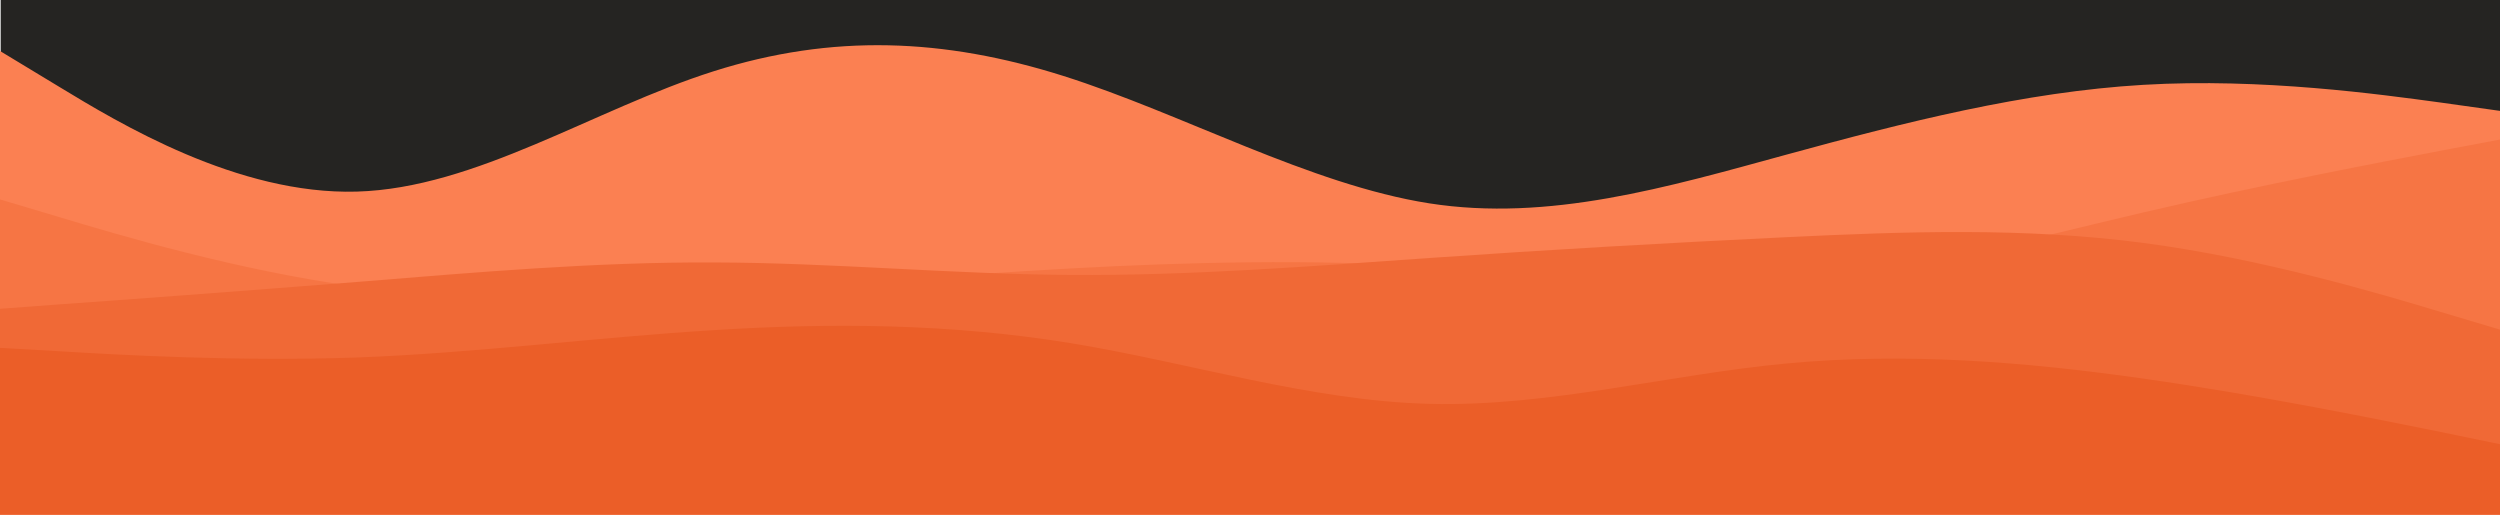
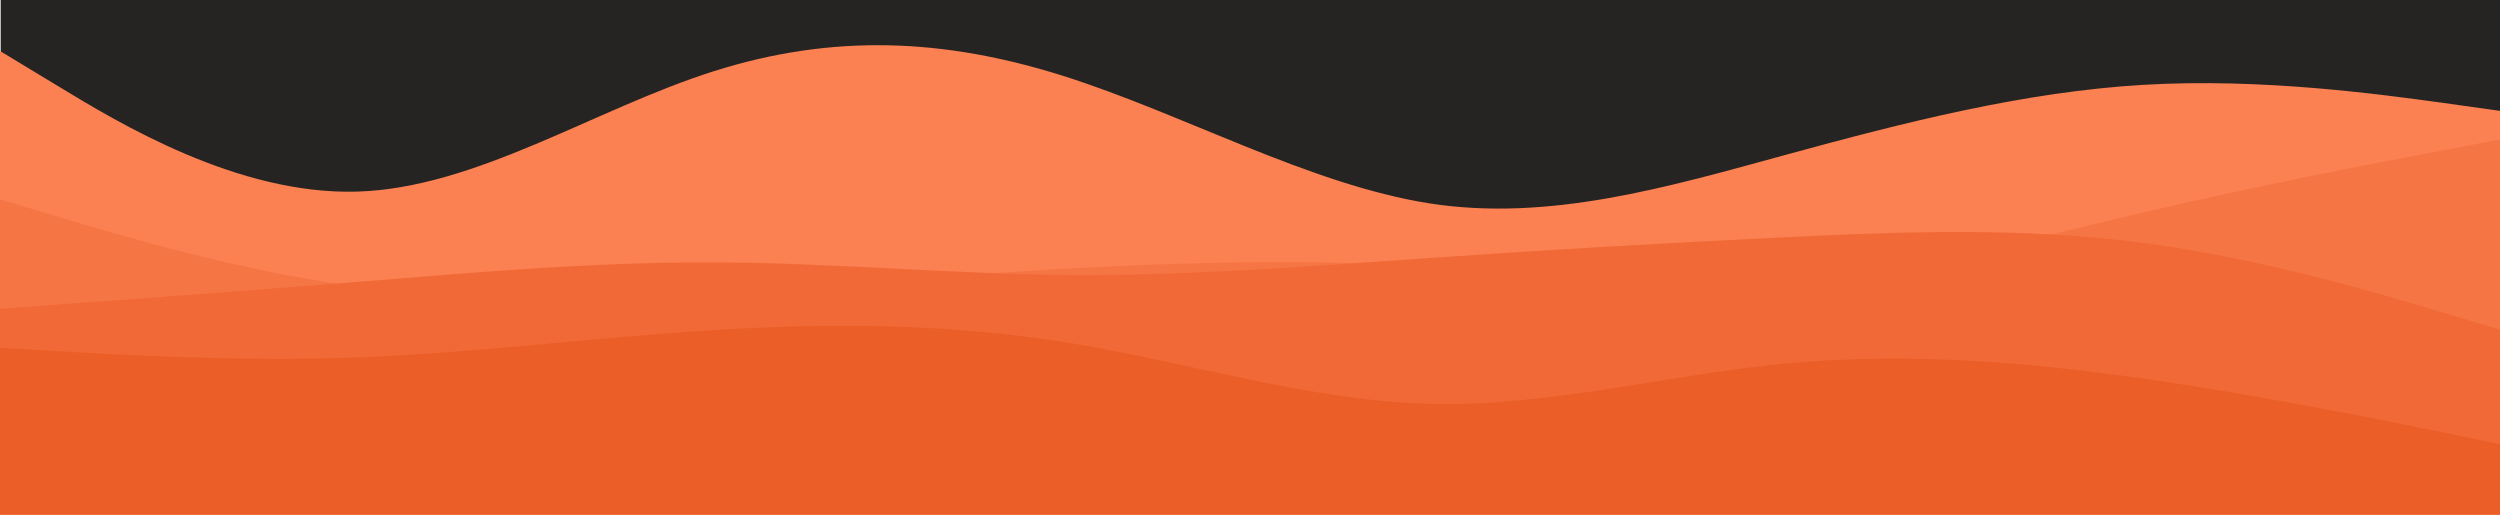
- <svg xmlns="http://www.w3.org/2000/svg" id="visual" viewBox="0 0 960 197.577" width="960" height="197.577" version="1.1">
-   <defs id="defs190">
-     <clipPath clipPathUnits="userSpaceOnUse" id="clipPath198">
-       <rect style="opacity:0.66;fill:#0000ff;fill-rule:evenodd" id="rect200" width="959.739" height="197.577" x="0.261" y="103.423" />
+ <svg xmlns="http://www.w3.org/2000/svg" width="960" height="198">
+   <defs>
+     <clipPath clipPathUnits="userSpaceOnUse" id="prefix__a">
+       <path opacity=".66" fill-rule="evenodd" d="M.261 103.423H960V301H.261z" />
    </clipPath>
  </defs>
-   <rect x="0" y="0" width="960" height="300" fill="#252422" id="rect177" clip-path="url(#clipPath198)" transform="translate(0,-103.4227)" />
-   <path d="m 0,19.577 22.8,13.8 c 22.9,13.9 68.5,41.5 114.2,40.2 45.7,-1.3 91.3,-31.7 137,-46.2 45.7,-14.5 88.461,-12.708 134.361,1.792 45.8,14.5 94.639,41.708 140.439,48.908 45.9,7.2 91.5,-6.2 137.2,-18.7 45.7,-12.5 91.3,-24.1 137,-26.8 45.7,-2.7 91.3,3.7 114.2,6.8 l 22.8,3.2 V 197.577 H 937.2 823 686 548.8 411.2 274 137 22.8 0 Z" fill="#fb8052" id="path179" />
-   <path d="m 0,76.577 22.8,6.8 c 22.9,6.9 68.5,20.5 114.2,26.7 45.7,6.2 91.3,4.8 137,2.2 45.7,-2.7 91.3,-6.7 137.2,-9.2 45.8,-2.5 91.8,-3.5 137.6,-0.8 45.9,2.6 91.5,9 137.2,5.8 45.7,-3.2 91.3,-15.8 137,-26.5 45.7,-10.7 91.3,-19.3 114.2,-23.7 l 22.8,-4.3 V 197.577 h -22.8 c -22.9,0 -68.5,0 -114.2,0 -45.7,0 -91.3,0 -137,0 -45.7,0 -91.3,0 -137.2,0 -45.8,0 -91.8,0 -137.6,0 -45.9,0 -91.5,0 -137.2,0 -45.7,0 -91.3,0 -137,0 -45.7,0 -91.3,0 -114.2,0 H 0 Z" fill="#f67544" id="path181" />
-   <path d="m 0,118.577 22.8,-1.7 c 22.9,-1.6 68.5,-5 114.2,-8.6 45.7,-3.7 91.3,-7.7 137,-7.5 45.7,0.1 91.3,4.5 137.2,4.8 45.8,0.3 91.8,-3.3 137.6,-6.5 45.9,-3.2 91.5,-5.8 137.2,-8 45.7,-2.2 91.3,-3.8 137,2.2 45.7,6 91.3,19.6 114.2,26.5 l 22.8,6.8 v 71 h -22.8 c -22.9,0 -68.5,0 -114.2,0 -45.7,0 -91.3,0 -137,0 -45.7,0 -91.3,0 -137.2,0 -45.8,0 -91.8,0 -137.6,0 -45.9,0 -91.5,0 -137.2,0 -45.7,0 -91.3,0 -137,0 -45.7,0 -91.3,0 -114.2,0 H 0 Z" fill="#f06936" id="path183" />
-   <path d="m 0,133.577 22.8,1.3 c 22.9,1.4 68.5,4 114.2,2.4 45.7,-1.7 91.3,-7.7 137,-10.5 45.7,-2.9 91.3,-2.5 137.2,5 45.8,7.5 91.8,22.1 137.6,23.3 45.9,1.2 91.5,-11.2 137.2,-15.5 45.7,-4.3 91.3,-0.7 137,5.8 45.7,6.5 91.3,15.9 114.2,20.5 l 22.8,4.7 v 27 h -22.8 c -22.9,0 -68.5,0 -114.2,0 -45.7,0 -91.3,0 -137,0 -45.7,0 -91.3,0 -137.2,0 -45.8,0 -91.8,0 -137.6,0 -45.9,0 -91.5,0 -137.2,0 -45.7,0 -91.3,0 -137,0 -45.7,0 -91.3,0 -114.2,0 H 0 Z" fill="#eb5e28" id="path185" />
+   <path fill="#252422" clip-path="url(#prefix__a)" transform="translate(0 -103.423)" d="M0 0h960v300H0z" />
+   <path d="M0 19.577l22.8 13.8c22.9 13.9 68.5 41.5 114.2 40.2 45.7-1.3 91.3-31.7 137-46.2 45.7-14.5 88.46-12.708 134.36 1.792 45.8 14.5 94.64 41.708 140.44 48.908 45.9 7.2 91.5-6.2 137.2-18.7 45.7-12.5 91.3-24.1 137-26.8 45.7-2.7 91.3 3.7 114.2 6.8l22.8 3.2v155H0z" fill="#fb8052" />
+   <path d="M0 76.577l22.8 6.8c22.9 6.9 68.5 20.5 114.2 26.7 45.7 6.2 91.3 4.8 137 2.2 45.7-2.7 91.3-6.7 137.2-9.2 45.8-2.5 91.8-3.5 137.6-.8 45.9 2.6 91.5 9 137.2 5.8 45.7-3.2 91.3-15.8 137-26.5s91.3-19.3 114.2-23.7l22.8-4.3v144H0z" fill="#f67544" />
+   <path d="M0 118.577l22.8-1.7c22.9-1.6 68.5-5 114.2-8.6 45.7-3.7 91.3-7.7 137-7.5 45.7.1 91.3 4.5 137.2 4.8 45.8.3 91.8-3.3 137.6-6.5 45.9-3.2 91.5-5.8 137.2-8 45.7-2.2 91.3-3.8 137 2.2s91.3 19.6 114.2 26.5l22.8 6.8v71H0z" fill="#f06936" />
+   <path d="M0 133.577l22.8 1.3c22.9 1.4 68.5 4 114.2 2.4 45.7-1.7 91.3-7.7 137-10.5 45.7-2.9 91.3-2.5 137.2 5 45.8 7.5 91.8 22.1 137.6 23.3 45.9 1.2 91.5-11.2 137.2-15.5 45.7-4.3 91.3-.7 137 5.8s91.3 15.9 114.2 20.5l22.8 4.7v27H0z" fill="#eb5e28" />
</svg>
